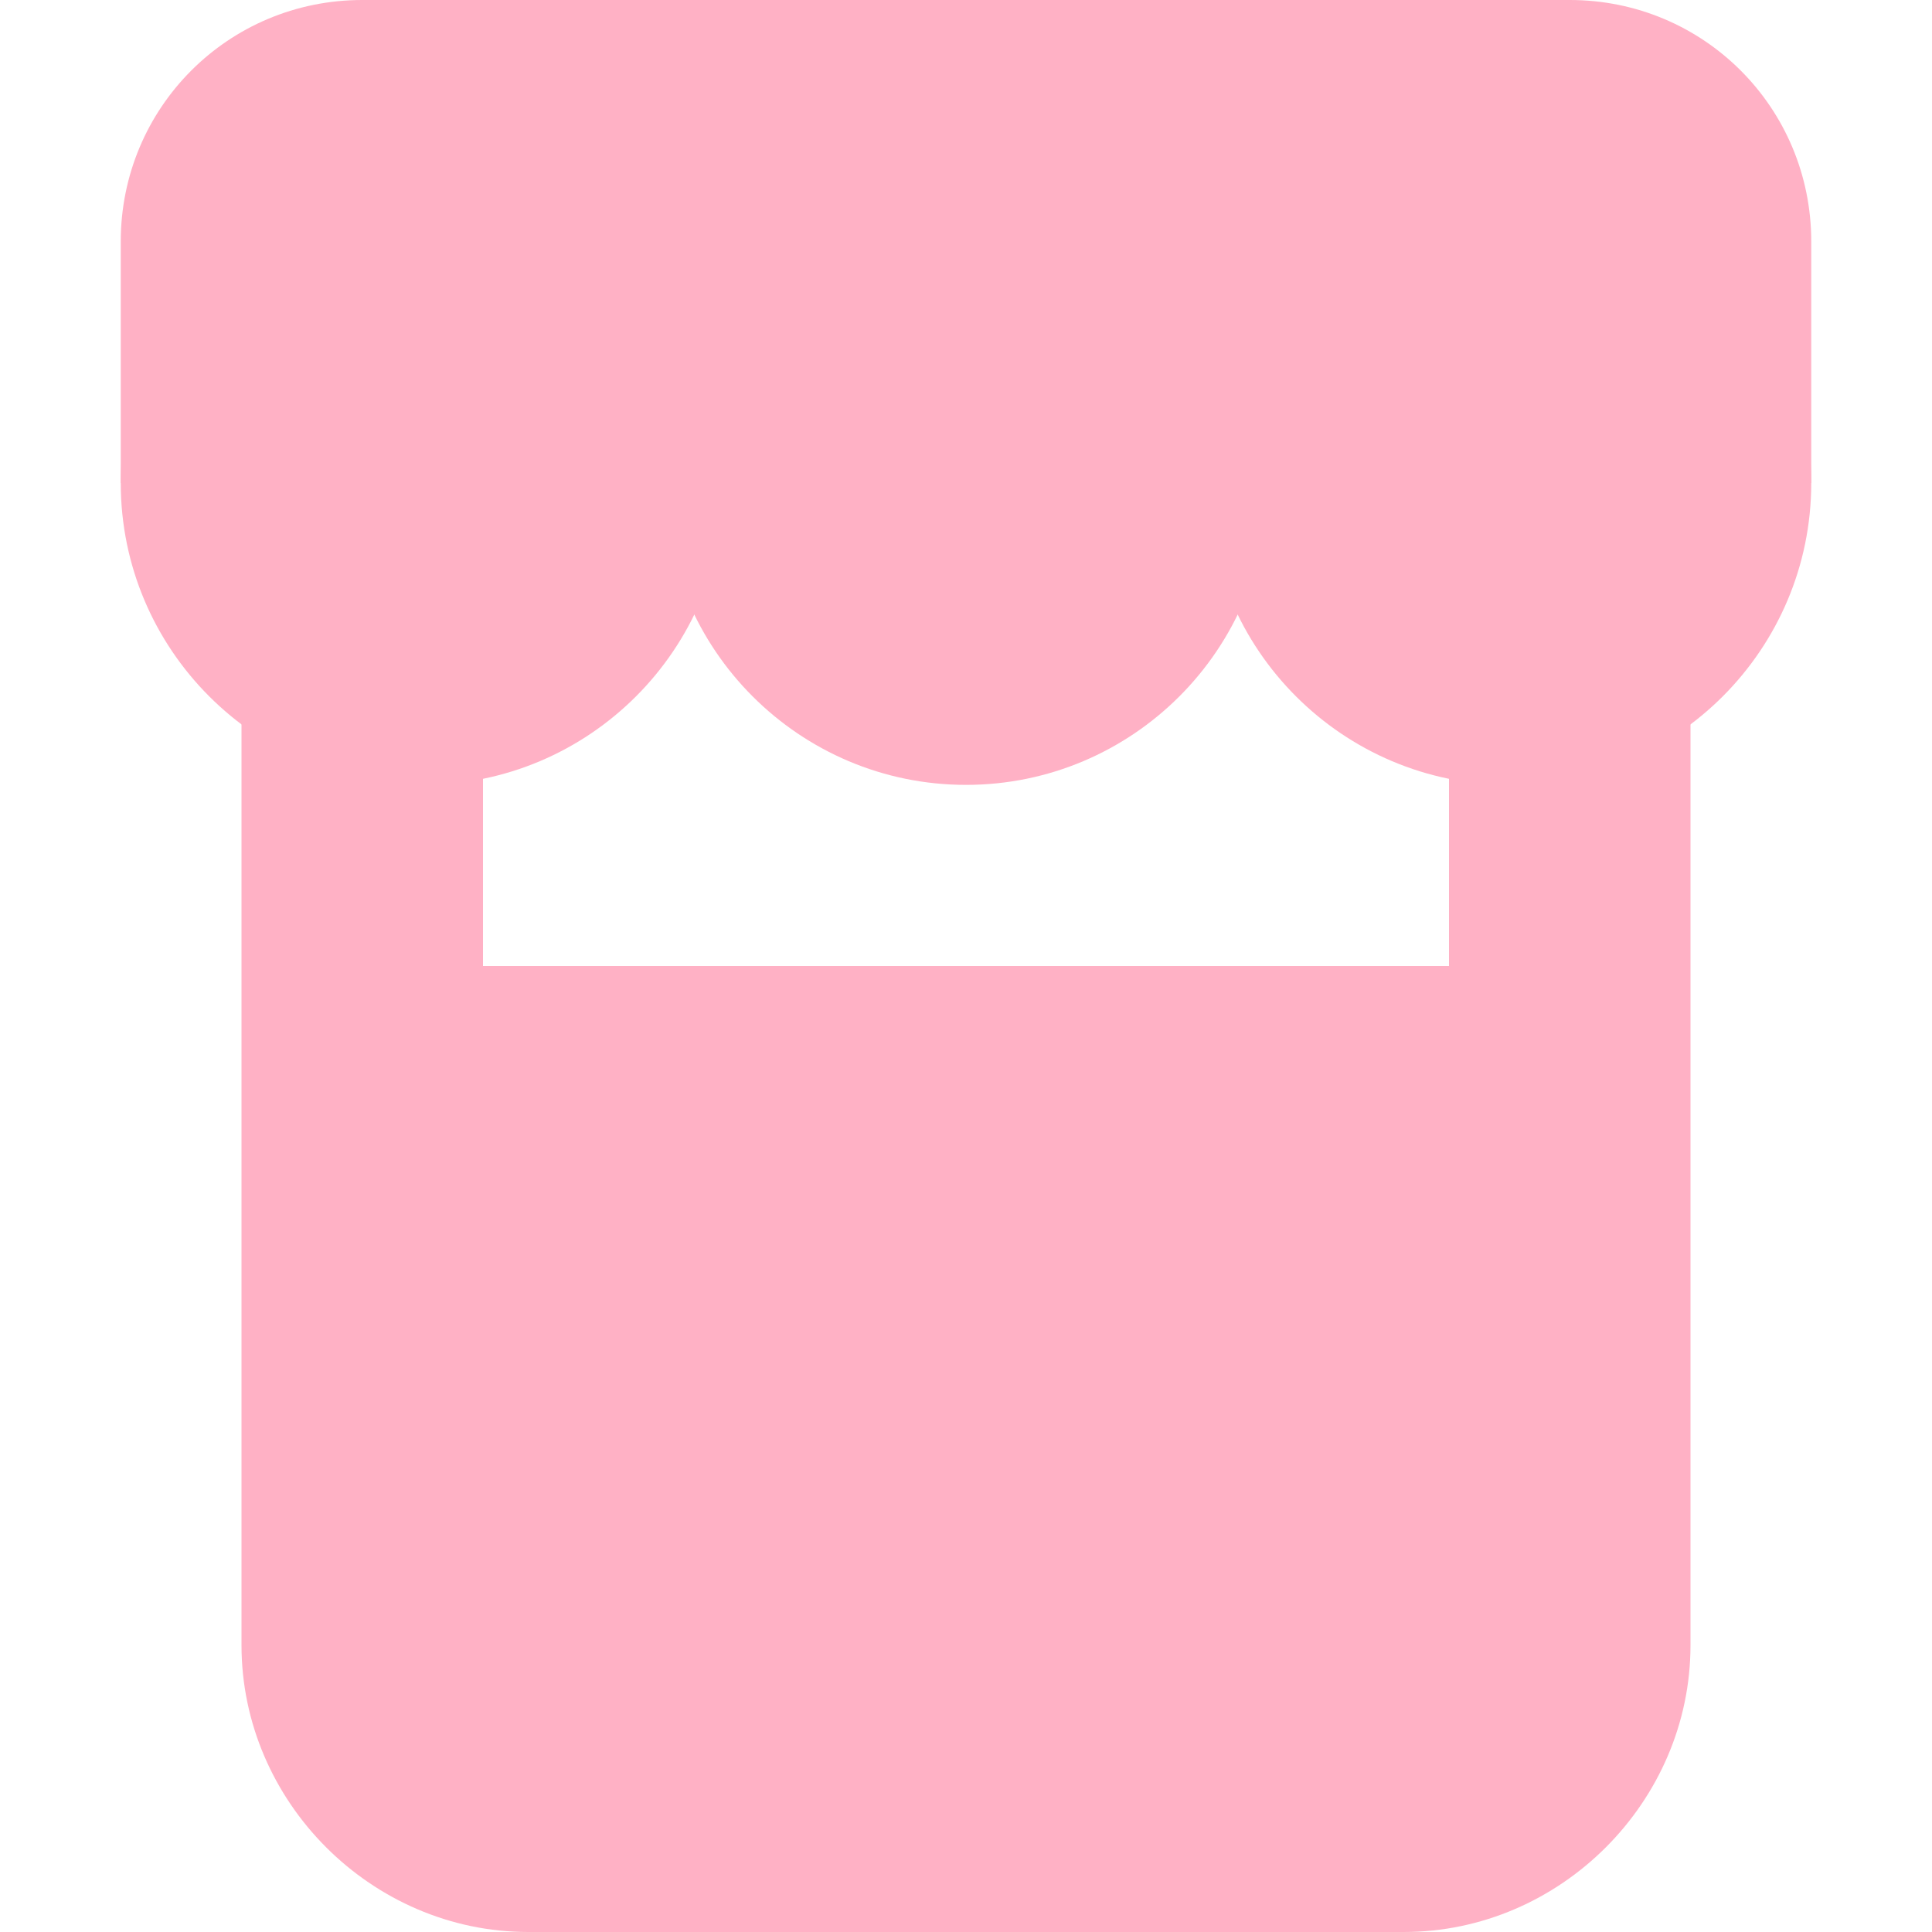
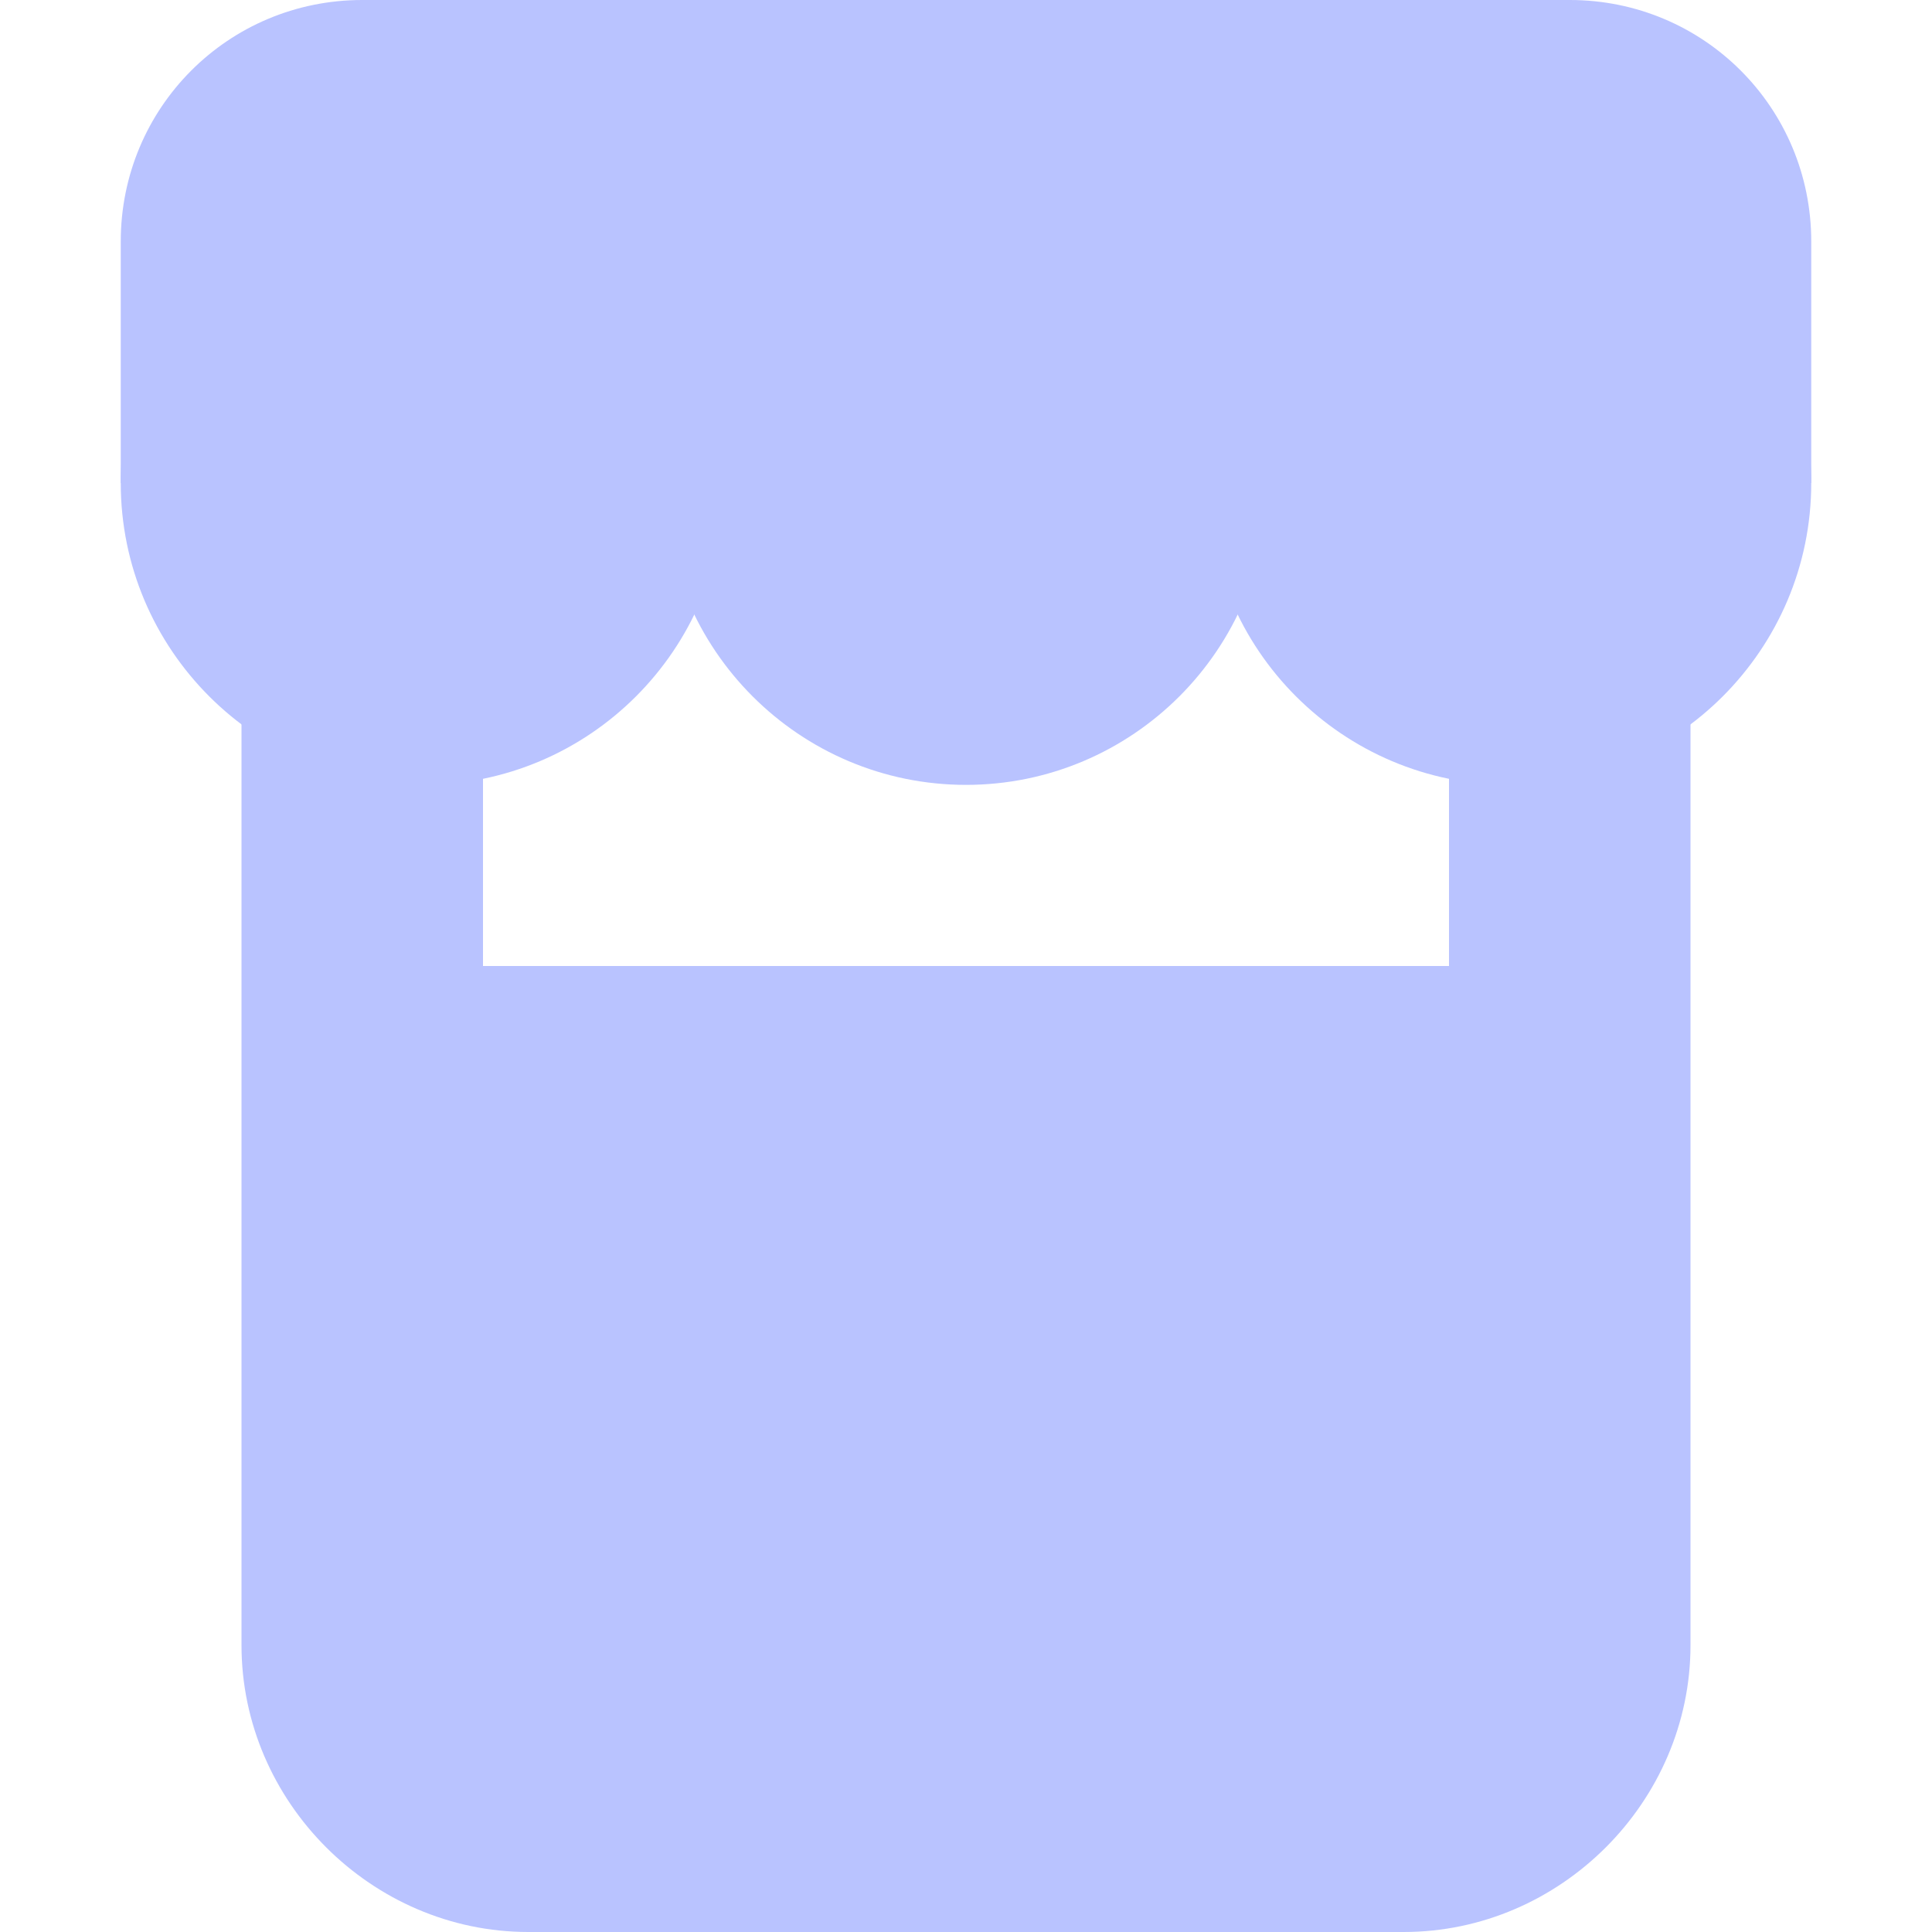
<svg xmlns="http://www.w3.org/2000/svg" id="io.github.kolunmi.Bazaar-symbolic" width="64" height="64" viewBox="0 0 16 16">
  <defs id="defs2">
-     <style id="current-color-scheme" type="text/css">.ColorScheme-Text {color:#ffb1c5} .ColorScheme-Highlight {color:#ffb1c5}</style>
+     <style id="current-color-scheme" type="text/css">.ColorScheme-Text {color:#b9c3ff} .ColorScheme-Highlight {color:#b9c3ff}</style>
  </defs>
  <g class="ColorScheme-Text">
-     <path style="fill:#ffb1c5;paint-order:fill markers stroke" d="m 3 2.375 c -0.551 0 -1 0.449 -1 1 v 10.25 c 0 1.297 1.078 2.375 2.375 2.375 h 7.25 c 1.297 0 2.375 -1.078 2.375 -2.375 v -10.25 c 0 -0.551 -0.449 -1 -1 -1 s -1 0.449 -1 1 v 10.25 c 0 0.227 -0.148 0.375 -0.375 0.375 h -7.25 c -0.227 0 -0.375 -0.148 -0.375 -0.375 v -10.25 c 0 -0.551 -0.449 -1 -1 -1 z m 0 0" />
-     <path style="fill:#ffb1c5;paint-order:fill markers stroke" d="m 3 8 v 7 h 10 v -7 z m 0 0" />
-     <path style="fill:#ffb1c5;paint-order:fill markers stroke" d="m 5 2 c 0.113 0 0.227 0.055 0.289 0.168 l 0.773 1.332 c 0.062 0.102 0.062 0.23 0 0.332 c -0.059 0.102 -0.168 0.168 -0.289 0.168 h -1.547 c -0.258 0 -0.422 -0.281 -0.289 -0.5 l 0.773 -1.332 c 0.062 -0.113 0.176 -0.168 0.289 -0.168 z m 0 0" />
-     <path style="fill:#ffb1c5;paint-order:fill markers stroke" d="m 3.418 0 h 1.164 c 0.234 0 0.418 0.184 0.418 0.418 v 1.164 c 0 0.234 -0.184 0.418 -0.418 0.418 h -1.164 c -0.234 0 -0.418 -0.184 -0.418 -0.418 v -1.164 c 0 -0.234 0.184 -0.418 0.418 -0.418 z m 0 0" />
-     <path style="fill:#ffb1c5;paint-order:fill markers stroke" d="m 10.5 4 c 0 1.379 -1.121 2.5 -2.5 2.5 s -2.5 -1.121 -2.5 -2.5 s 1.121 -2.5 2.5 -2.5 s 2.5 1.121 2.5 2.5 z m 0 0" />
-     <path style="fill:#ffb1c5;paint-order:fill markers stroke" d="m 15 4 c 0 1.379 -1.121 2.5 -2.5 2.5 s -2.5 -1.121 -2.5 -2.5 s 1.121 -2.5 2.5 -2.5 s 2.5 1.121 2.5 2.5 z m 0 0" />
-     <path style="fill:#ffb1c5;paint-order:fill markers stroke" d="m 6 4 c 0 1.379 -1.121 2.5 -2.5 2.5 s -2.5 -1.121 -2.5 -2.5 s 1.121 -2.5 2.5 -2.5 s 2.5 1.121 2.5 2.5 z m 0 0" />
-     <path style="fill:#ffb1c5;paint-order:fill markers stroke" d="m 3 0 c -1.109 0 -2 0.891 -2 2 v 2 h 14 v -2 c 0 -1.109 -0.891 -2 -2 -2 z m 0 0" />
+     <path style="fill:#b9c3ff;paint-order:fill markers stroke" d="m 3 2.375 c -0.551 0 -1 0.449 -1 1 v 10.25 c 0 1.297 1.078 2.375 2.375 2.375 h 7.25 c 1.297 0 2.375 -1.078 2.375 -2.375 v -10.25 c 0 -0.551 -0.449 -1 -1 -1 s -1 0.449 -1 1 v 10.25 c 0 0.227 -0.148 0.375 -0.375 0.375 h -7.25 c -0.227 0 -0.375 -0.148 -0.375 -0.375 v -10.25 c 0 -0.551 -0.449 -1 -1 -1 z m 0 0" />
+     <path style="fill:#b9c3ff;paint-order:fill markers stroke" d="m 3 8 v 7 h 10 v -7 z m 0 0" />
+     <path style="fill:#b9c3ff;paint-order:fill markers stroke" d="m 5 2 c 0.113 0 0.227 0.055 0.289 0.168 l 0.773 1.332 c 0.062 0.102 0.062 0.23 0 0.332 c -0.059 0.102 -0.168 0.168 -0.289 0.168 h -1.547 c -0.258 0 -0.422 -0.281 -0.289 -0.5 l 0.773 -1.332 c 0.062 -0.113 0.176 -0.168 0.289 -0.168 z m 0 0" />
+     <path style="fill:#b9c3ff;paint-order:fill markers stroke" d="m 3.418 0 h 1.164 c 0.234 0 0.418 0.184 0.418 0.418 v 1.164 c 0 0.234 -0.184 0.418 -0.418 0.418 h -1.164 c -0.234 0 -0.418 -0.184 -0.418 -0.418 v -1.164 c 0 -0.234 0.184 -0.418 0.418 -0.418 z m 0 0" />
+     <path style="fill:#b9c3ff;paint-order:fill markers stroke" d="m 10.5 4 c 0 1.379 -1.121 2.5 -2.5 2.5 s -2.5 -1.121 -2.5 -2.5 s 1.121 -2.5 2.5 -2.5 s 2.5 1.121 2.5 2.5 z m 0 0" />
+     <path style="fill:#b9c3ff;paint-order:fill markers stroke" d="m 15 4 c 0 1.379 -1.121 2.5 -2.5 2.5 s -2.5 -1.121 -2.5 -2.5 s 1.121 -2.5 2.5 -2.5 s 2.5 1.121 2.5 2.5 z m 0 0" />
+     <path style="fill:#b9c3ff;paint-order:fill markers stroke" d="m 6 4 c 0 1.379 -1.121 2.5 -2.5 2.5 s -2.5 -1.121 -2.5 -2.5 s 1.121 -2.5 2.5 -2.5 s 2.5 1.121 2.5 2.5 z m 0 0" />
+     <path style="fill:#b9c3ff;paint-order:fill markers stroke" d="m 3 0 c -1.109 0 -2 0.891 -2 2 v 2 h 14 v -2 c 0 -1.109 -0.891 -2 -2 -2 z m 0 0" />
  </g>
</svg>
